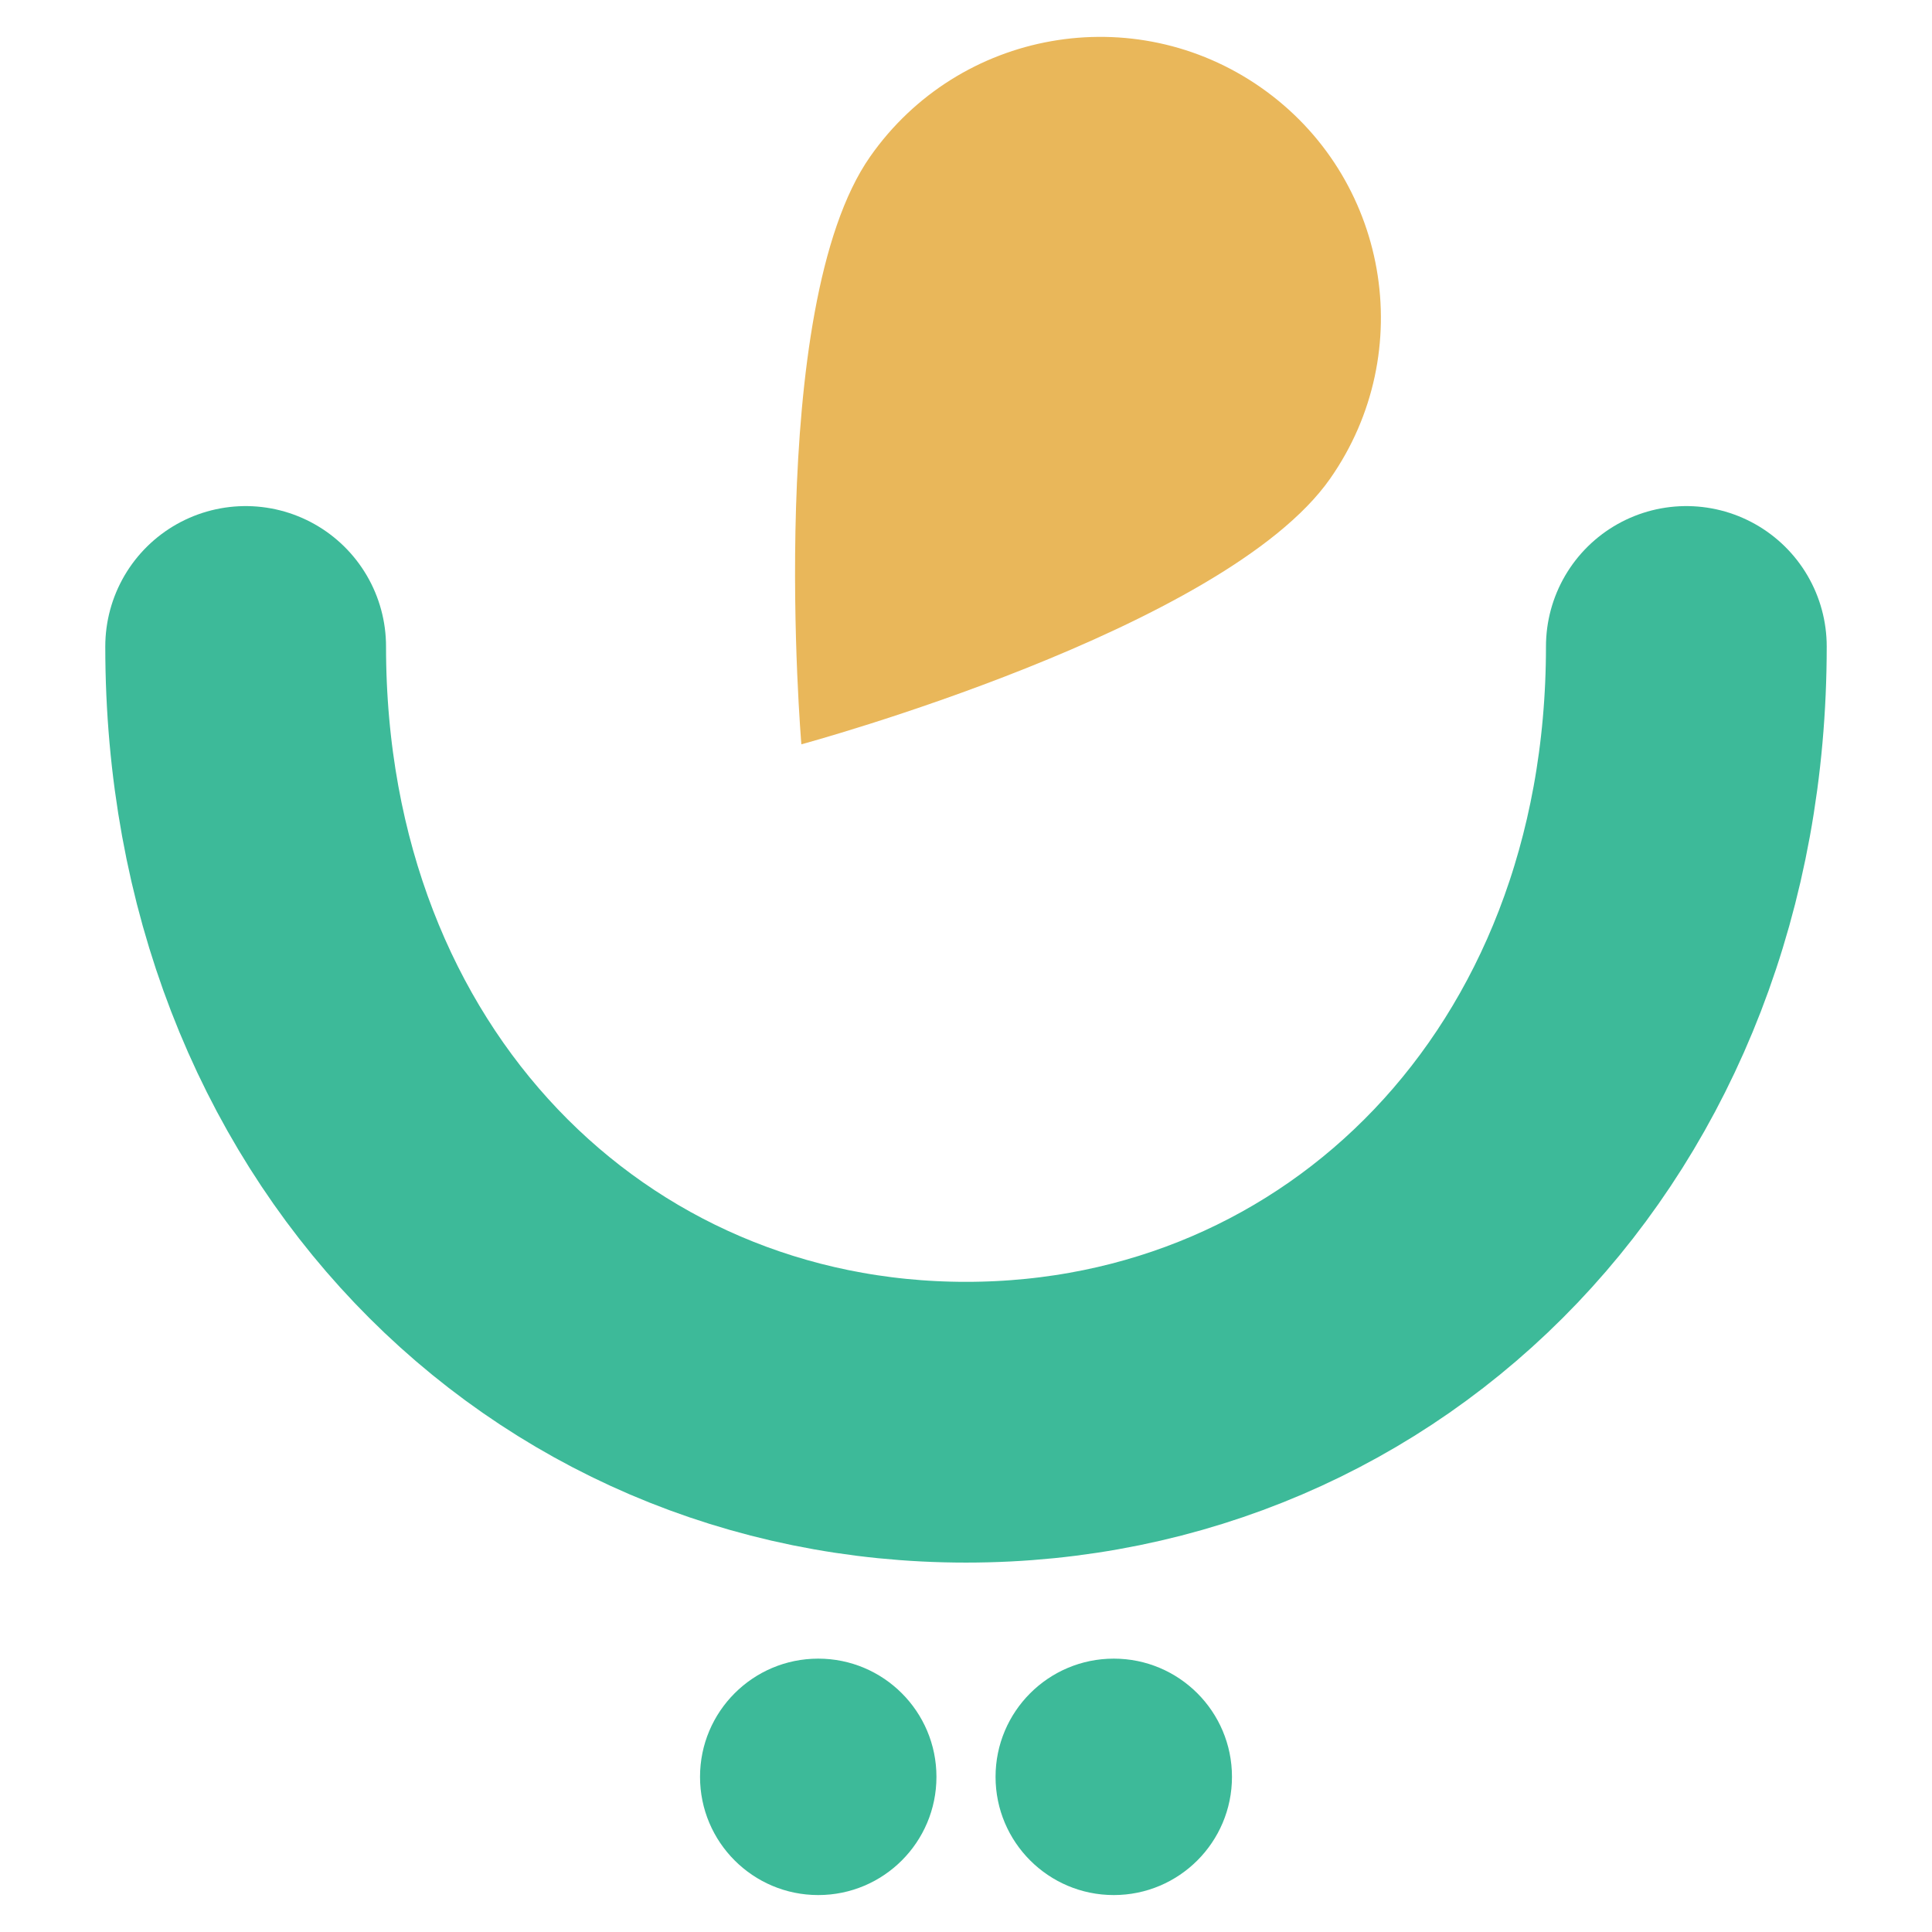
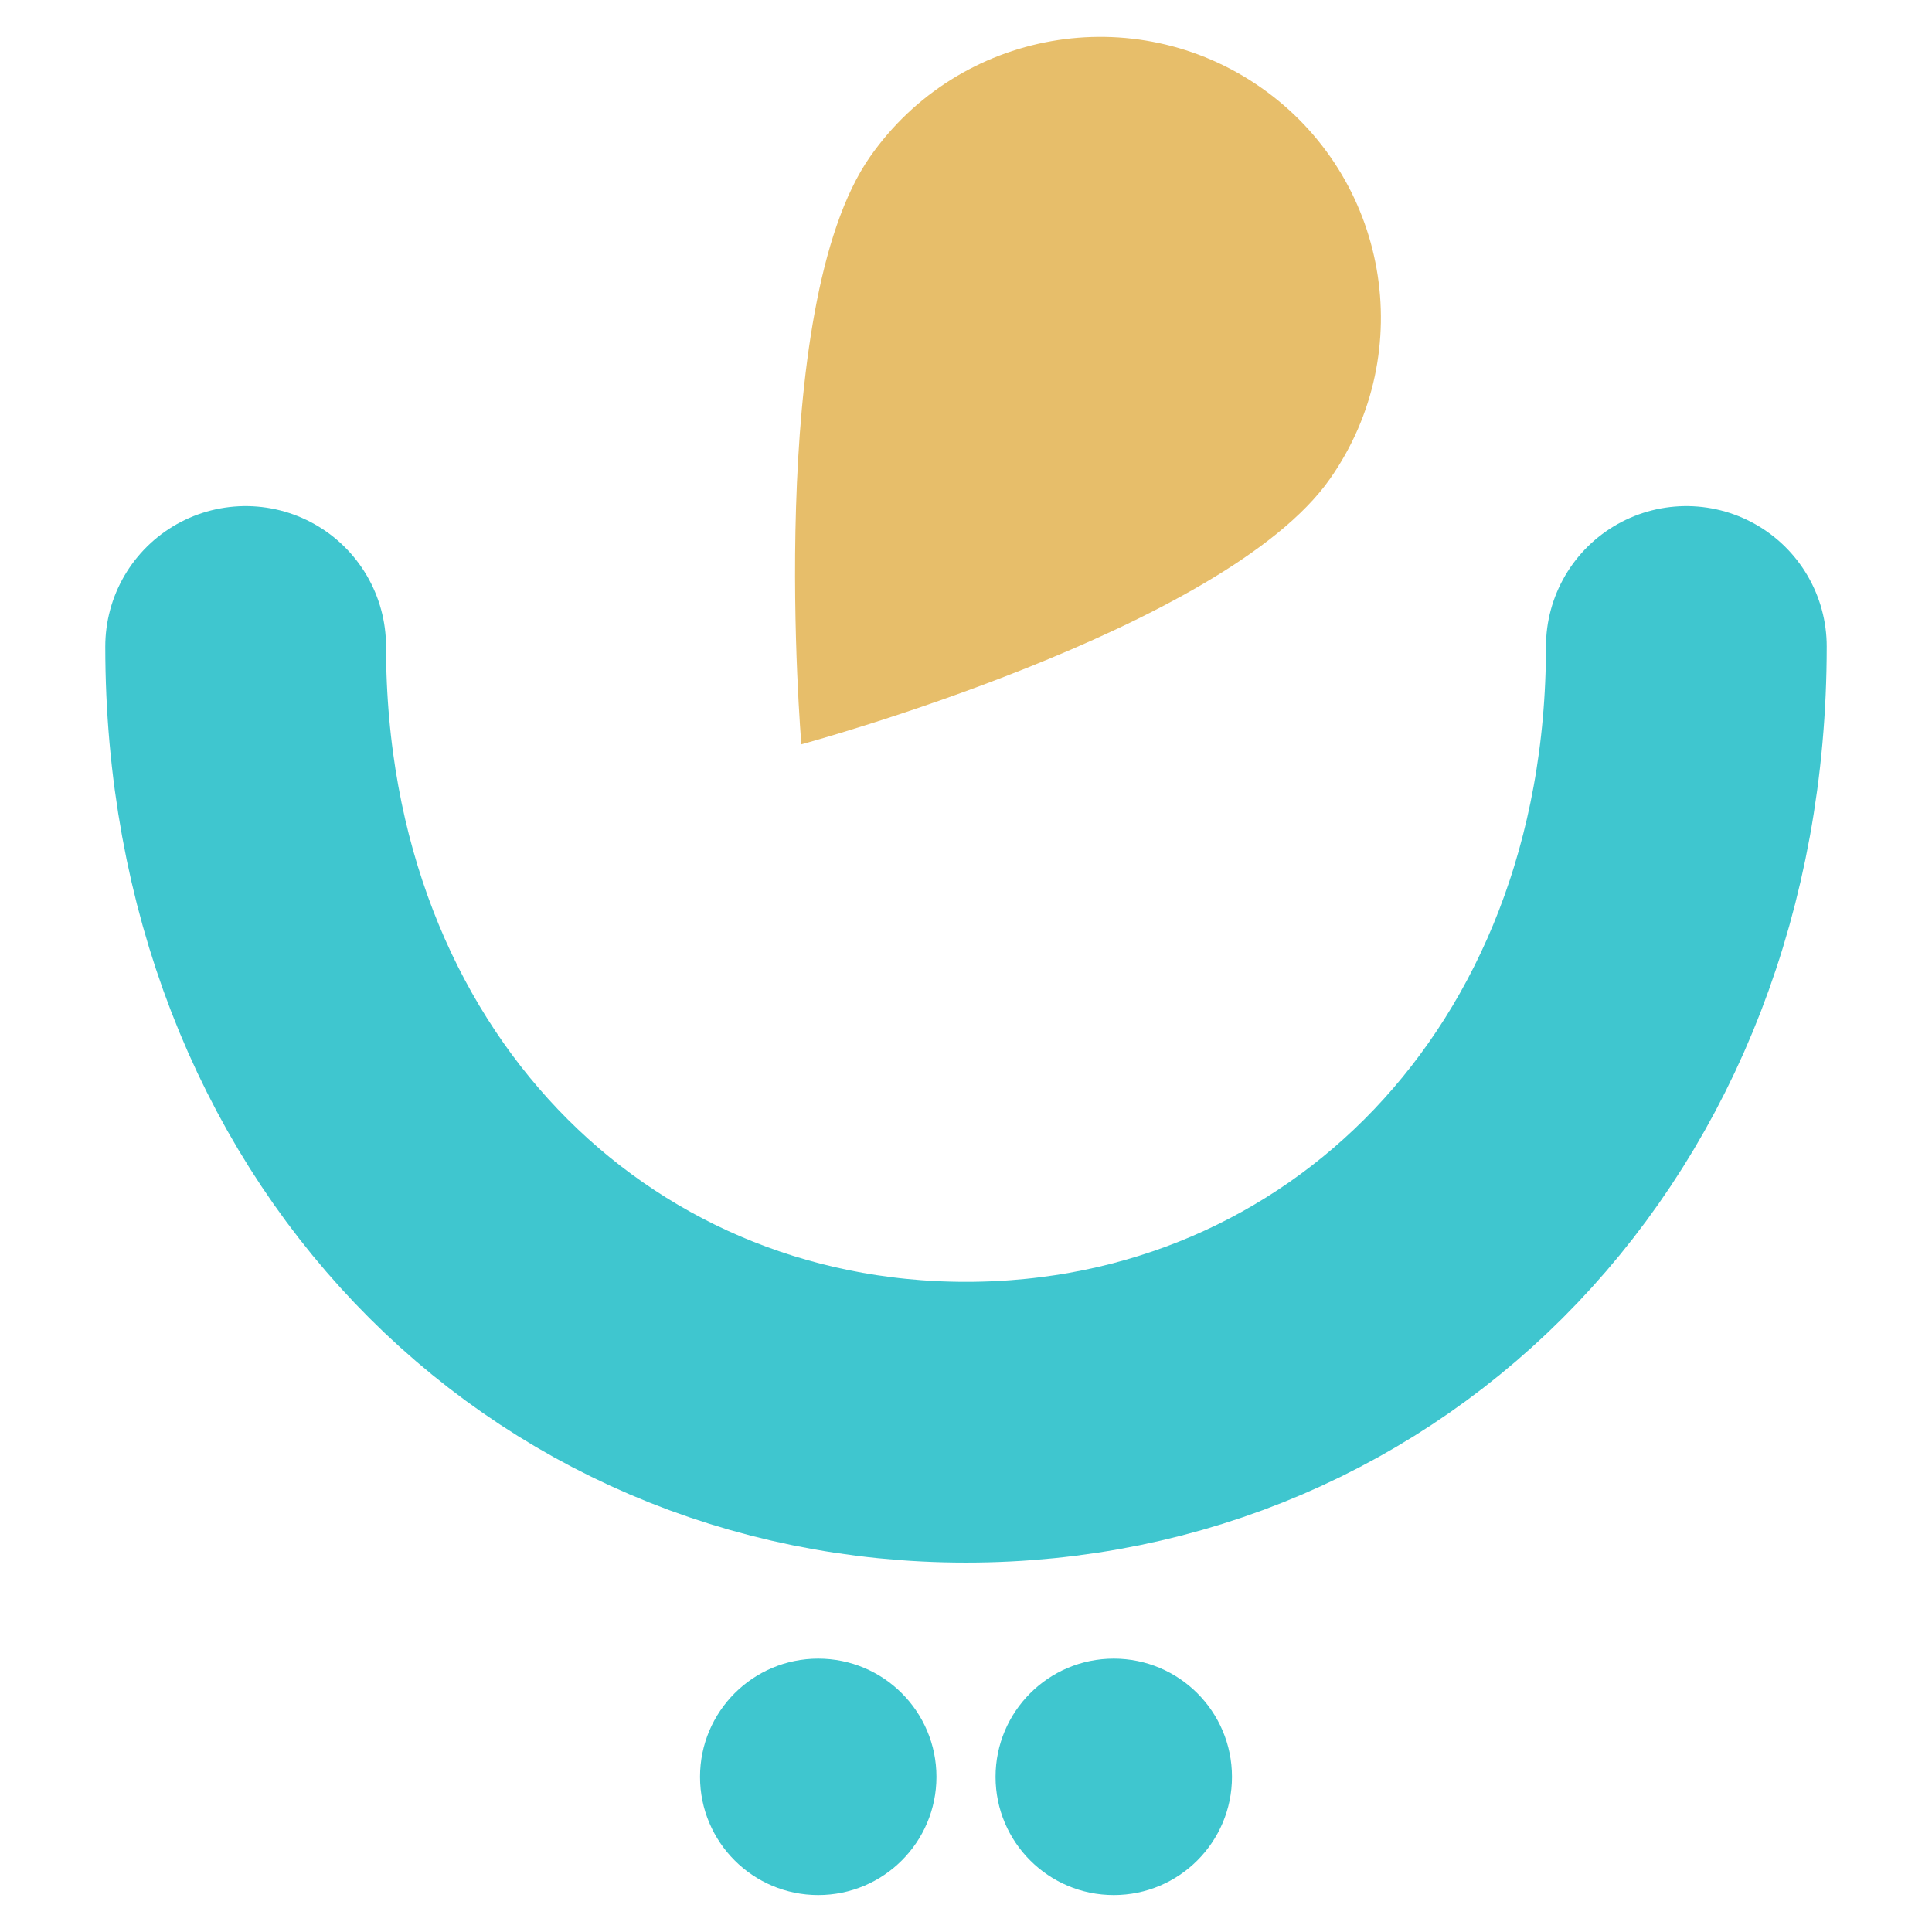
<svg xmlns="http://www.w3.org/2000/svg" viewBox="5.85 6.5 52.3 52.3" role="img" aria-label="Yusr">
-   <path d="M12.5 24c0 12.4 8.7 21 19.5 21s19.5-8.6 19.5-21" fill="none" stroke="#3DBA99" stroke-width="7.6" stroke-linecap="round" />
-   <circle cx="28" cy="54.6" r="3.2" fill="#3DBA99" />
-   <circle cx="36" cy="54.6" r="3.2" fill="#3DBA99" />
-   <path d="M32 8.5c0 0-7.6 9.1-7.6 14.1a7.6 7.6 0 0 0 15.2 0c0-5-7.6-14.1-7.6-14.1Z" fill="#E9B75A" transform="translate(3 -5.5) rotate(-145 32 21.5)" />
+   <path d="M12.5 24c0 12.4 8.7 21 19.5 21s19.5-8.6 19.5-21" fill="none" stroke="#3FC6CF" stroke-width="7.6" stroke-linecap="round" />
+   <circle cx="28" cy="54.6" r="3.2" fill="#3FC6CF" />
+   <circle cx="36" cy="54.6" r="3.2" fill="#3FC6CF" />
+   <path d="M32 8.5c0 0-7.6 9.1-7.6 14.1a7.6 7.6 0 0 0 15.2 0c0-5-7.6-14.1-7.6-14.1Z" fill="#E7BE6A" transform="translate(3 -5.5) rotate(-145 32 21.5)" />
</svg>
